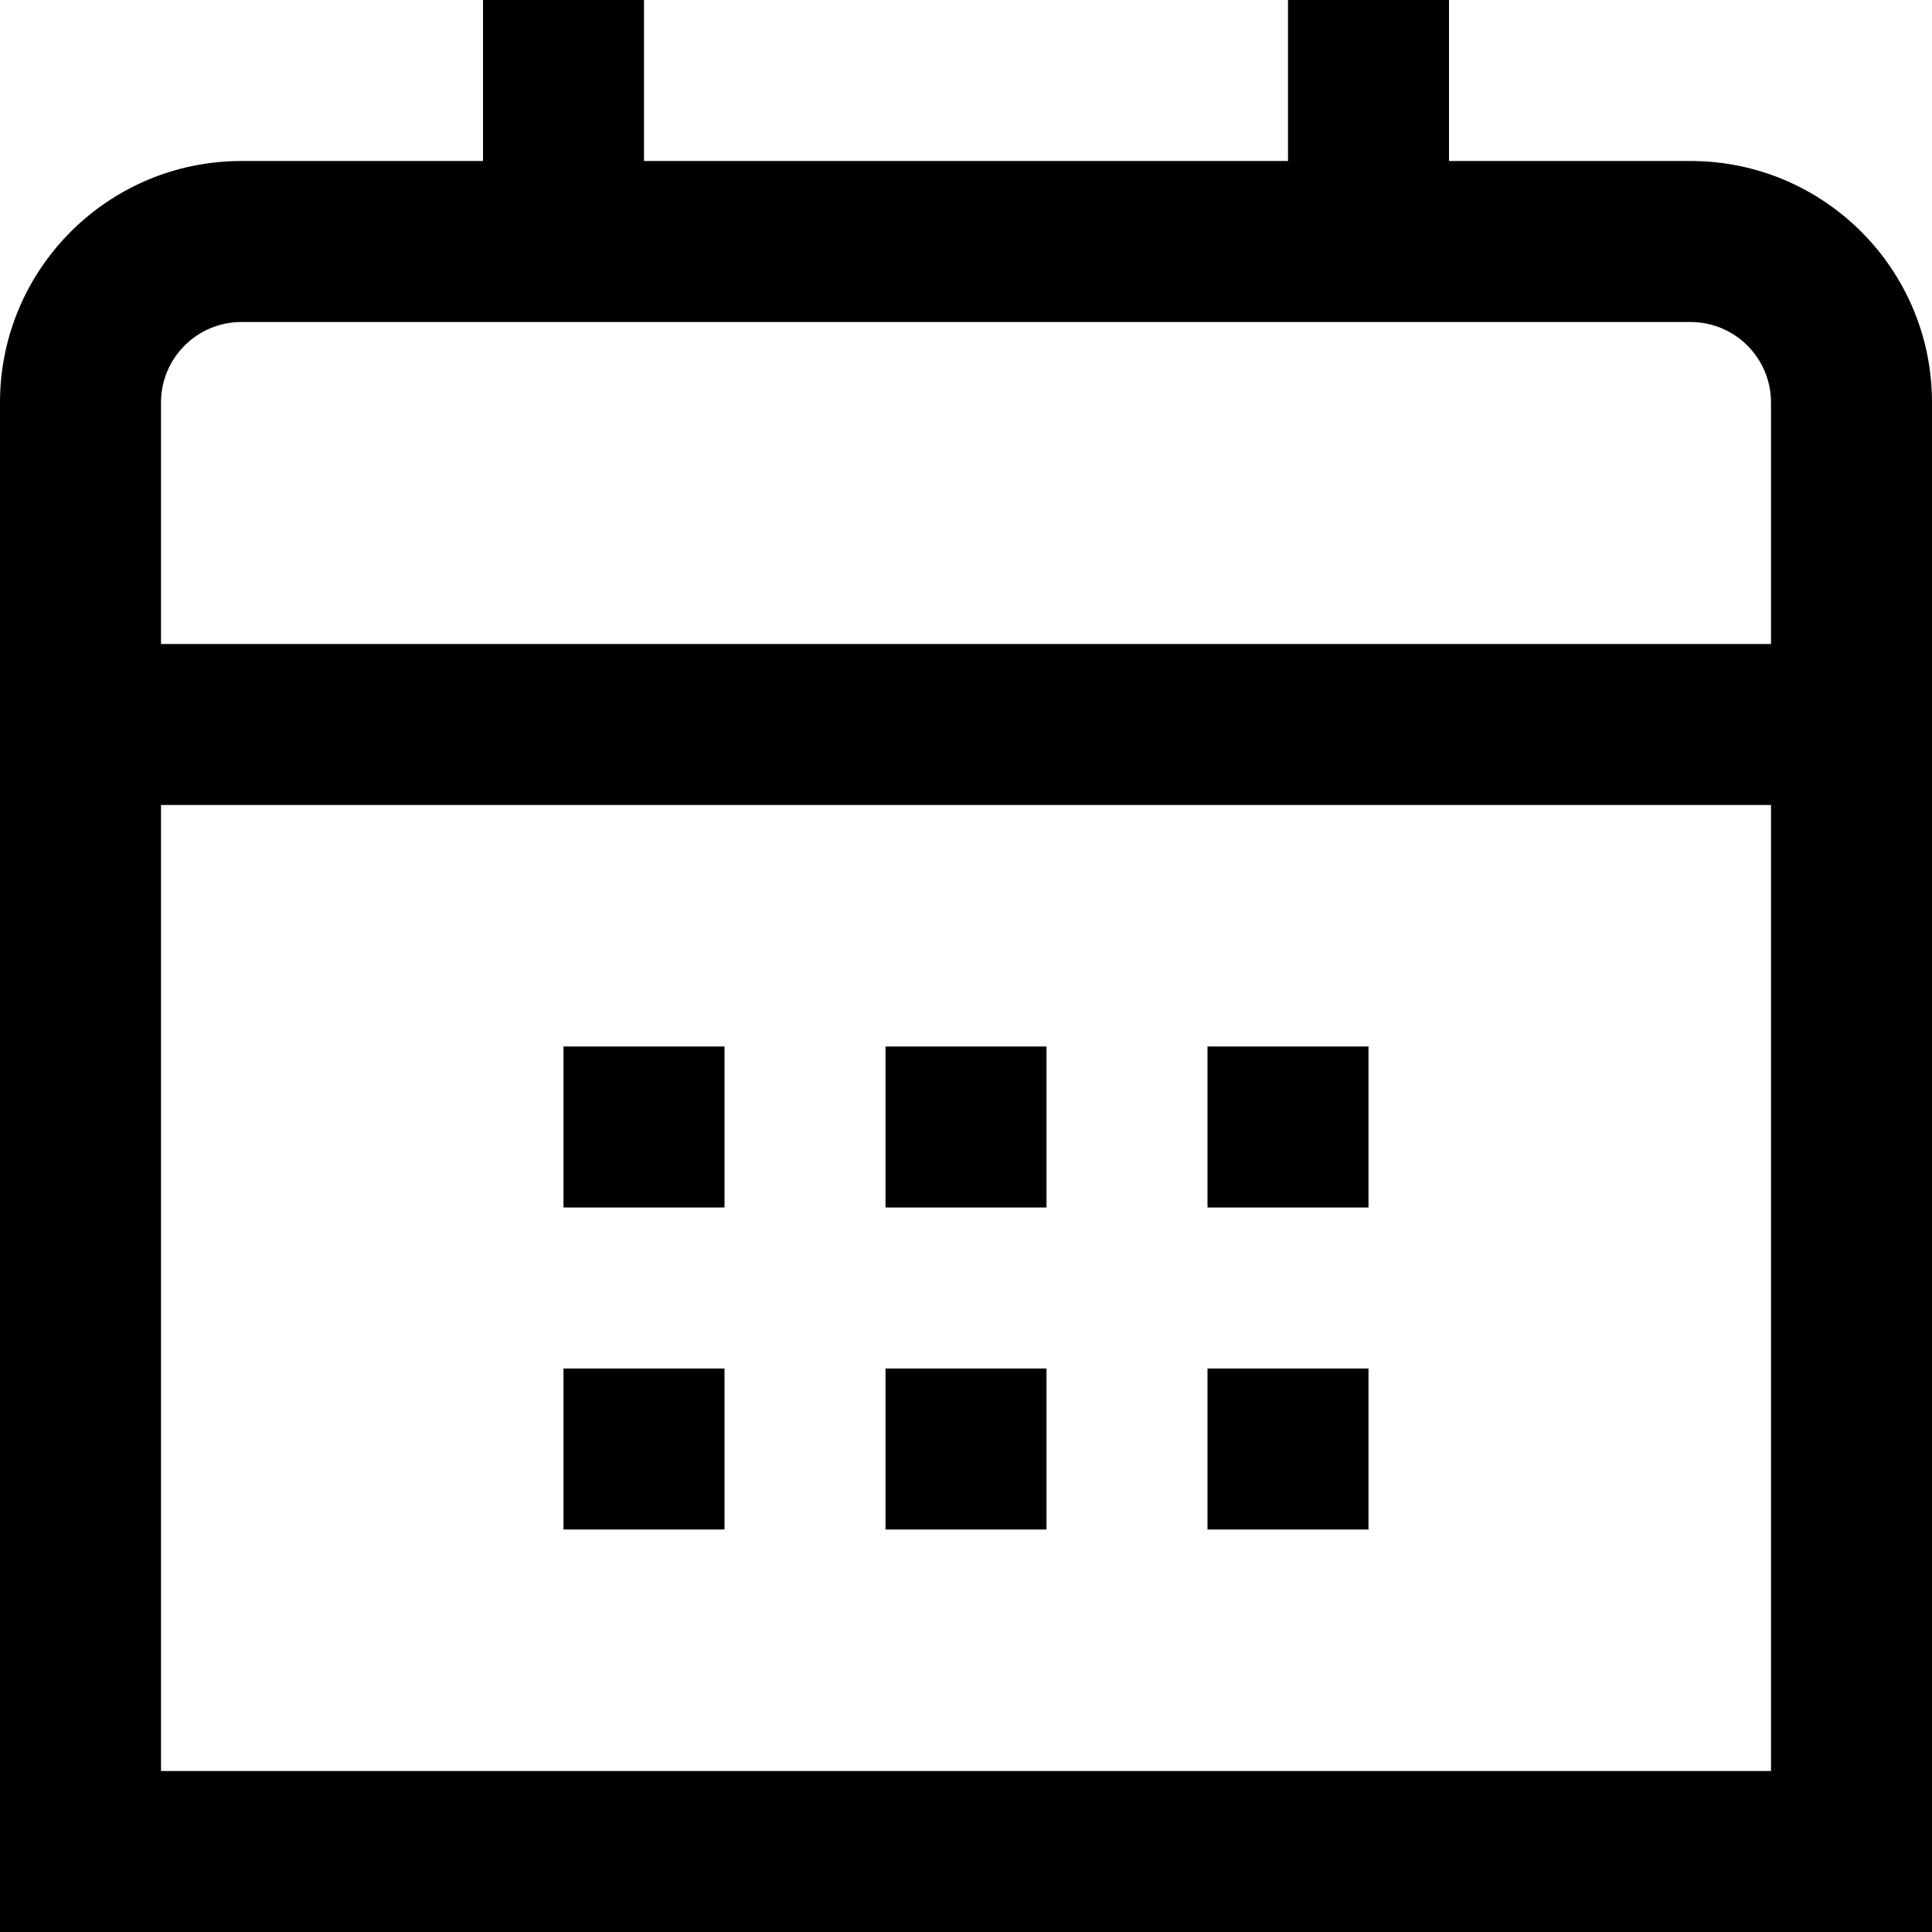
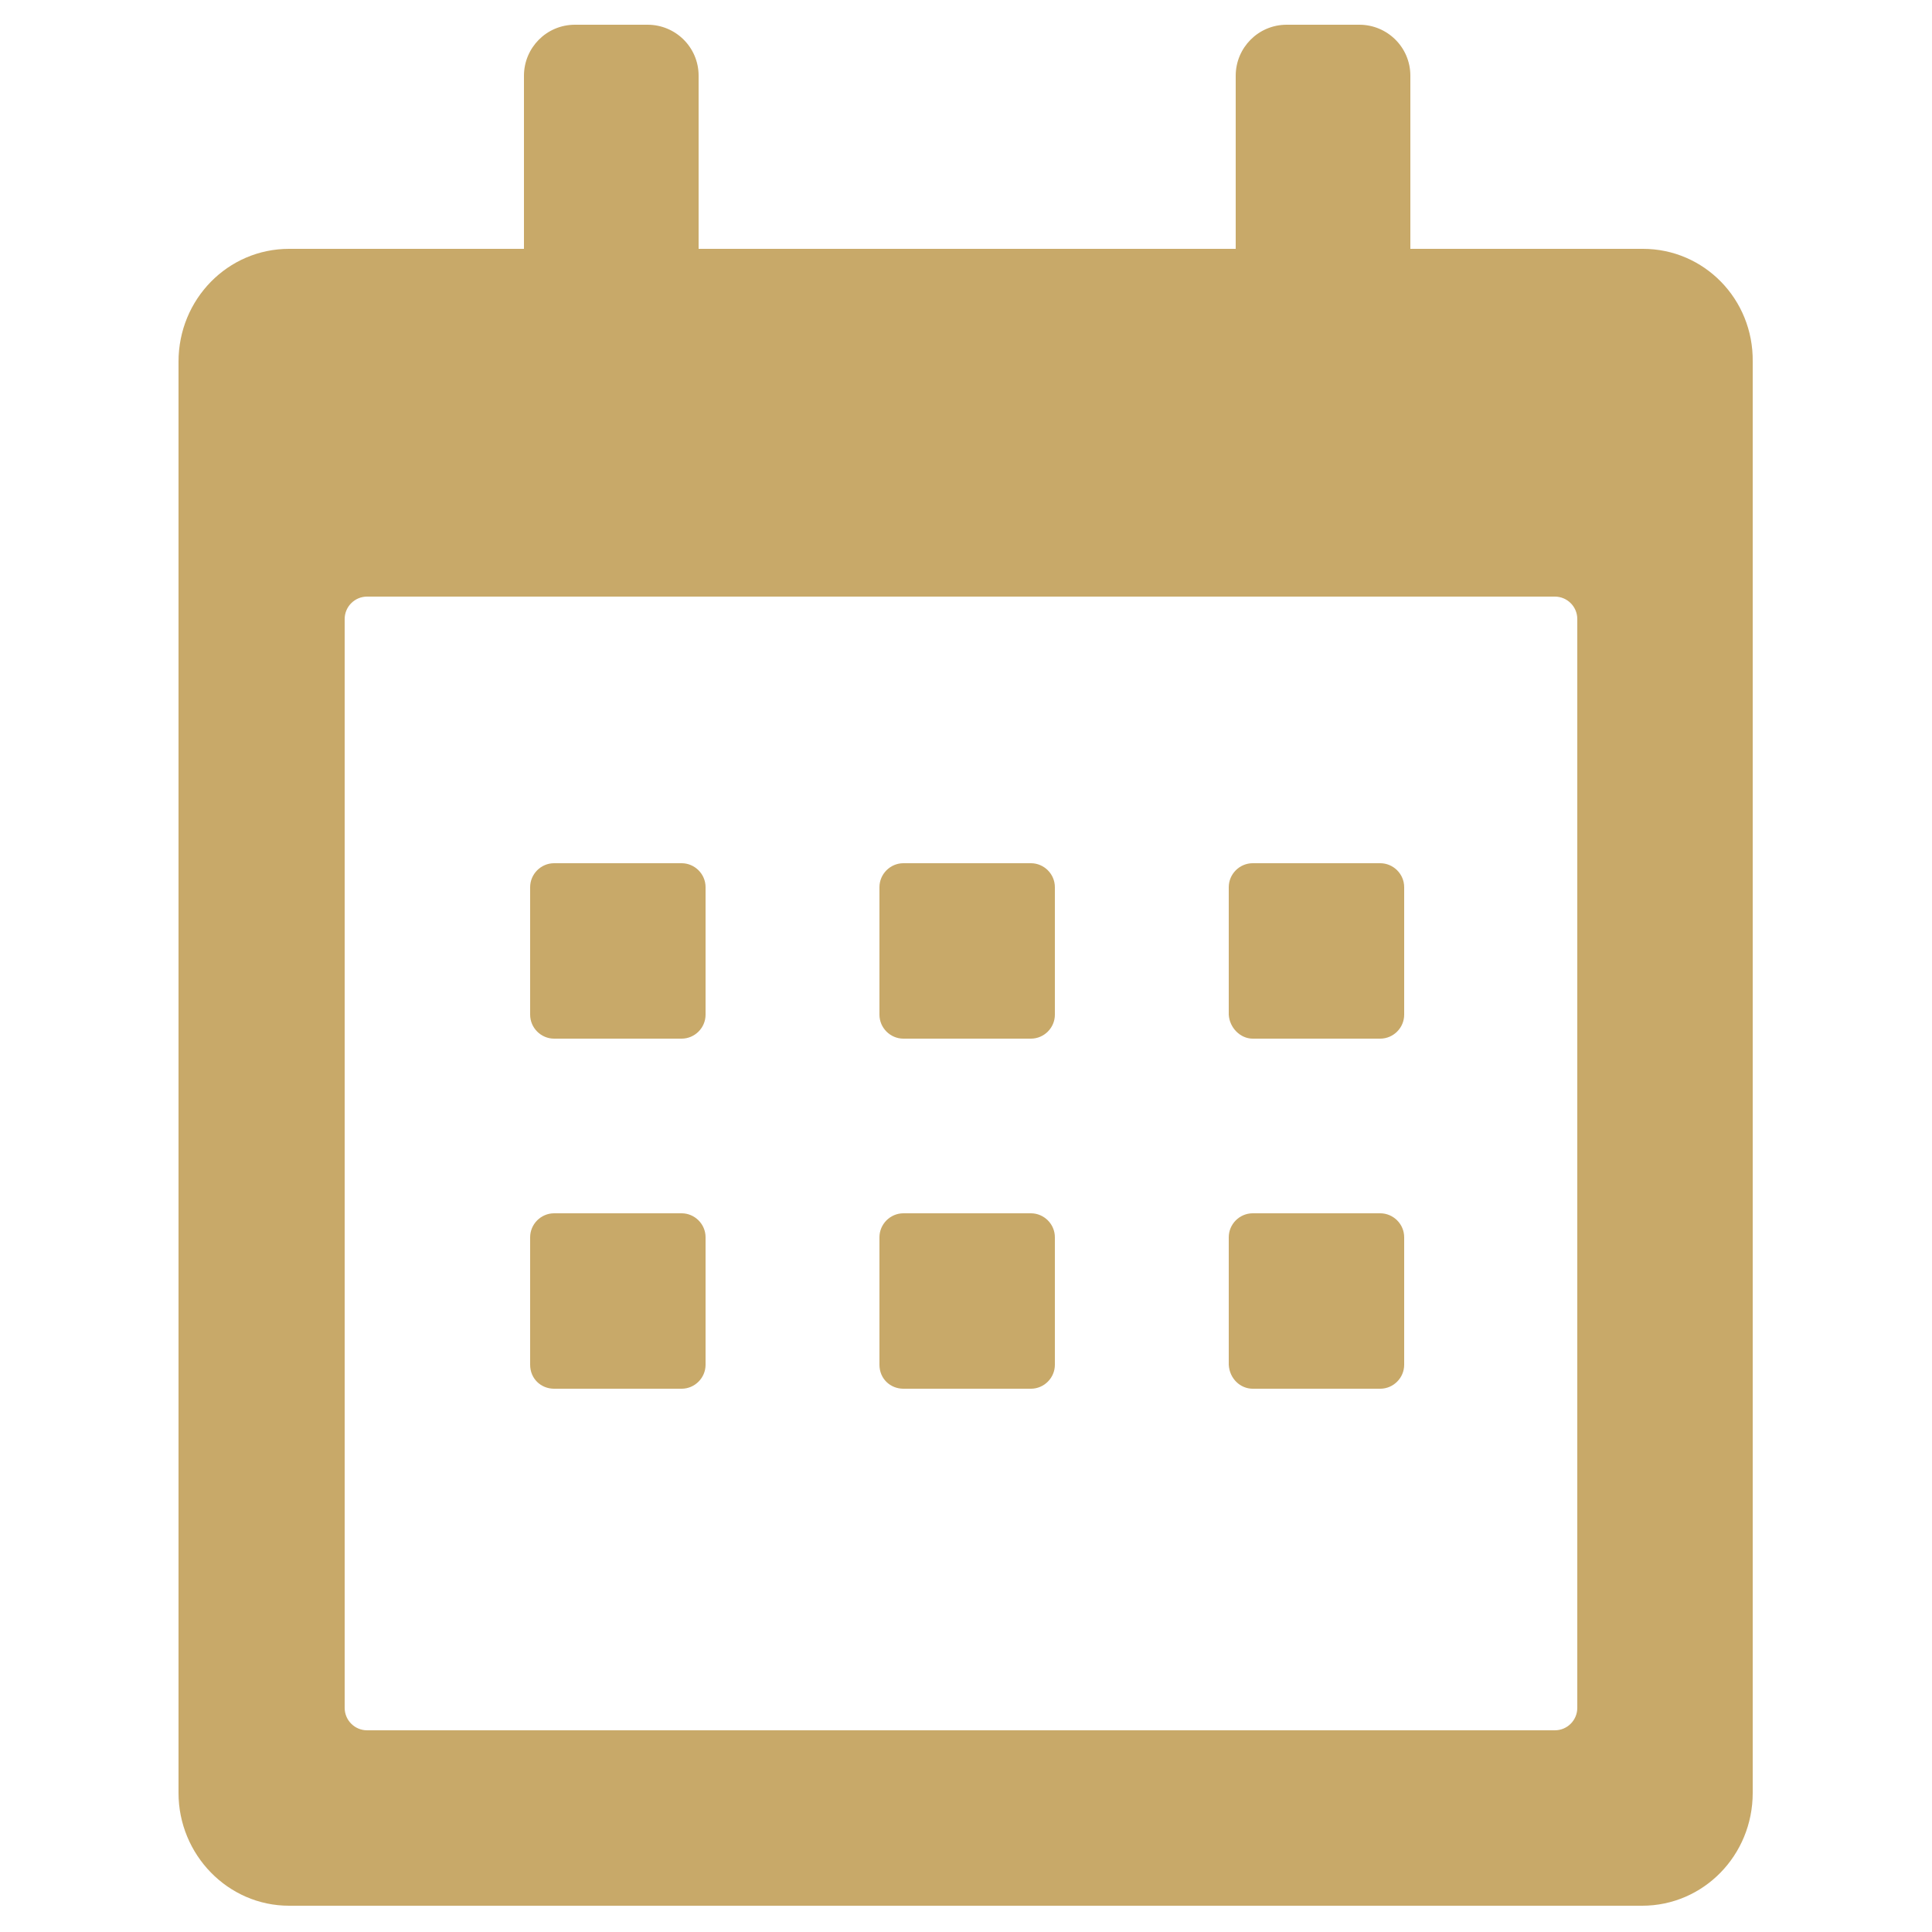
- <svg xmlns="http://www.w3.org/2000/svg" viewBox="0 0 24 24" width="512" height="512">
-   <g id="_01_align_center" data-name="01 align center">
-     <path d="M21,2H18V0H16V2H8V0H6V2H3A3,3,0,0,0,0,5V24H24V5A3,3,0,0,0,21,2ZM2,5A1,1,0,0,1,3,4H21a1,1,0,0,1,1,1V8H2ZM2,22V10H22V22Z" />
-     <rect x="15" y="13" width="2" height="2" />
-     <rect x="11" y="13" width="2" height="2" />
-     <rect x="7" y="13" width="2" height="2" />
-     <rect x="15" y="17" width="2" height="2" />
-     <rect x="11" y="17" width="2" height="2" />
-     <rect x="7" y="17" width="2" height="2" />
+ <svg xmlns="http://www.w3.org/2000/svg" version="1.1" id="Calque_1" x="0px" y="0px" viewBox="0 0 25 25" style="enable-background:new 0 0 25 25;" xml:space="preserve">
+   <style type="text/css">
+ 	.st0{fill:#C8A969;}
+ </style>
+   <g>
+     <path class="st0" d="M21.26,3.22h-3.01V0.98c0-0.37-0.3-0.66-0.66-0.66h-0.94c-0.37,0-0.66,0.3-0.66,0.66v2.24H9.04V0.98   c0-0.37-0.3-0.66-0.66-0.66H7.44c-0.37,0-0.66,0.3-0.66,0.66v2.24H3.74c-0.79,0-1.43,0.65-1.43,1.46V23.2   c0,0.8,0.64,1.46,1.43,1.46h17.51c0.79,0,1.43-0.65,1.43-1.46V4.68C22.69,3.87,22.05,3.22,21.26,3.22z M20.41,22.1   c0,0.16-0.13,0.29-0.29,0.29H4.75c-0.16,0-0.29-0.13-0.29-0.29V8.01c0-0.16,0.13-0.29,0.29-0.29h15.37c0.16,0,0.29,0.13,0.29,0.29   V22.1z" />
+     <path class="st0" d="M7.17,13.44h1.65c0.17,0,0.31-0.14,0.31-0.31v-1.65c0-0.17-0.14-0.31-0.31-0.31H7.17   c-0.17,0-0.31,0.14-0.31,0.31v1.65C6.86,13.3,7,13.44,7.17,13.44z" />
+     <path class="st0" d="M11.69,13.44h1.65c0.17,0,0.31-0.14,0.31-0.31v-1.65c0-0.17-0.14-0.31-0.31-0.31h-1.65   c-0.17,0-0.31,0.14-0.31,0.31v1.65C11.38,13.3,11.52,13.44,11.69,13.44z" />
+     <path class="st0" d="M16.21,13.44h1.65c0.17,0,0.31-0.14,0.31-0.31v-1.65c0-0.17-0.14-0.31-0.31-0.31h-1.65   c-0.17,0-0.31,0.14-0.31,0.31v1.65C15.91,13.3,16.05,13.44,16.21,13.44z" />
+     <path class="st0" d="M16.21,17.97h1.65c0.17,0,0.31-0.14,0.31-0.31v-1.65c0-0.17-0.14-0.31-0.31-0.31h-1.65   c-0.17,0-0.31,0.14-0.31,0.31v1.65C15.91,17.84,16.05,17.97,16.21,17.97z" />
+     <path class="st0" d="M11.69,17.97h1.65c0.17,0,0.31-0.14,0.31-0.31v-1.65c0-0.17-0.14-0.31-0.31-0.31h-1.65   c-0.17,0-0.31,0.14-0.31,0.31v1.65C11.38,17.84,11.52,17.97,11.69,17.97z" />
+     <path class="st0" d="M7.17,17.97h1.65c0.17,0,0.31-0.14,0.31-0.31v-1.65c0-0.17-0.14-0.31-0.31-0.31H7.17   c-0.17,0-0.31,0.14-0.31,0.31v1.65C6.86,17.84,7,17.97,7.17,17.97z" />
  </g>
</svg>
